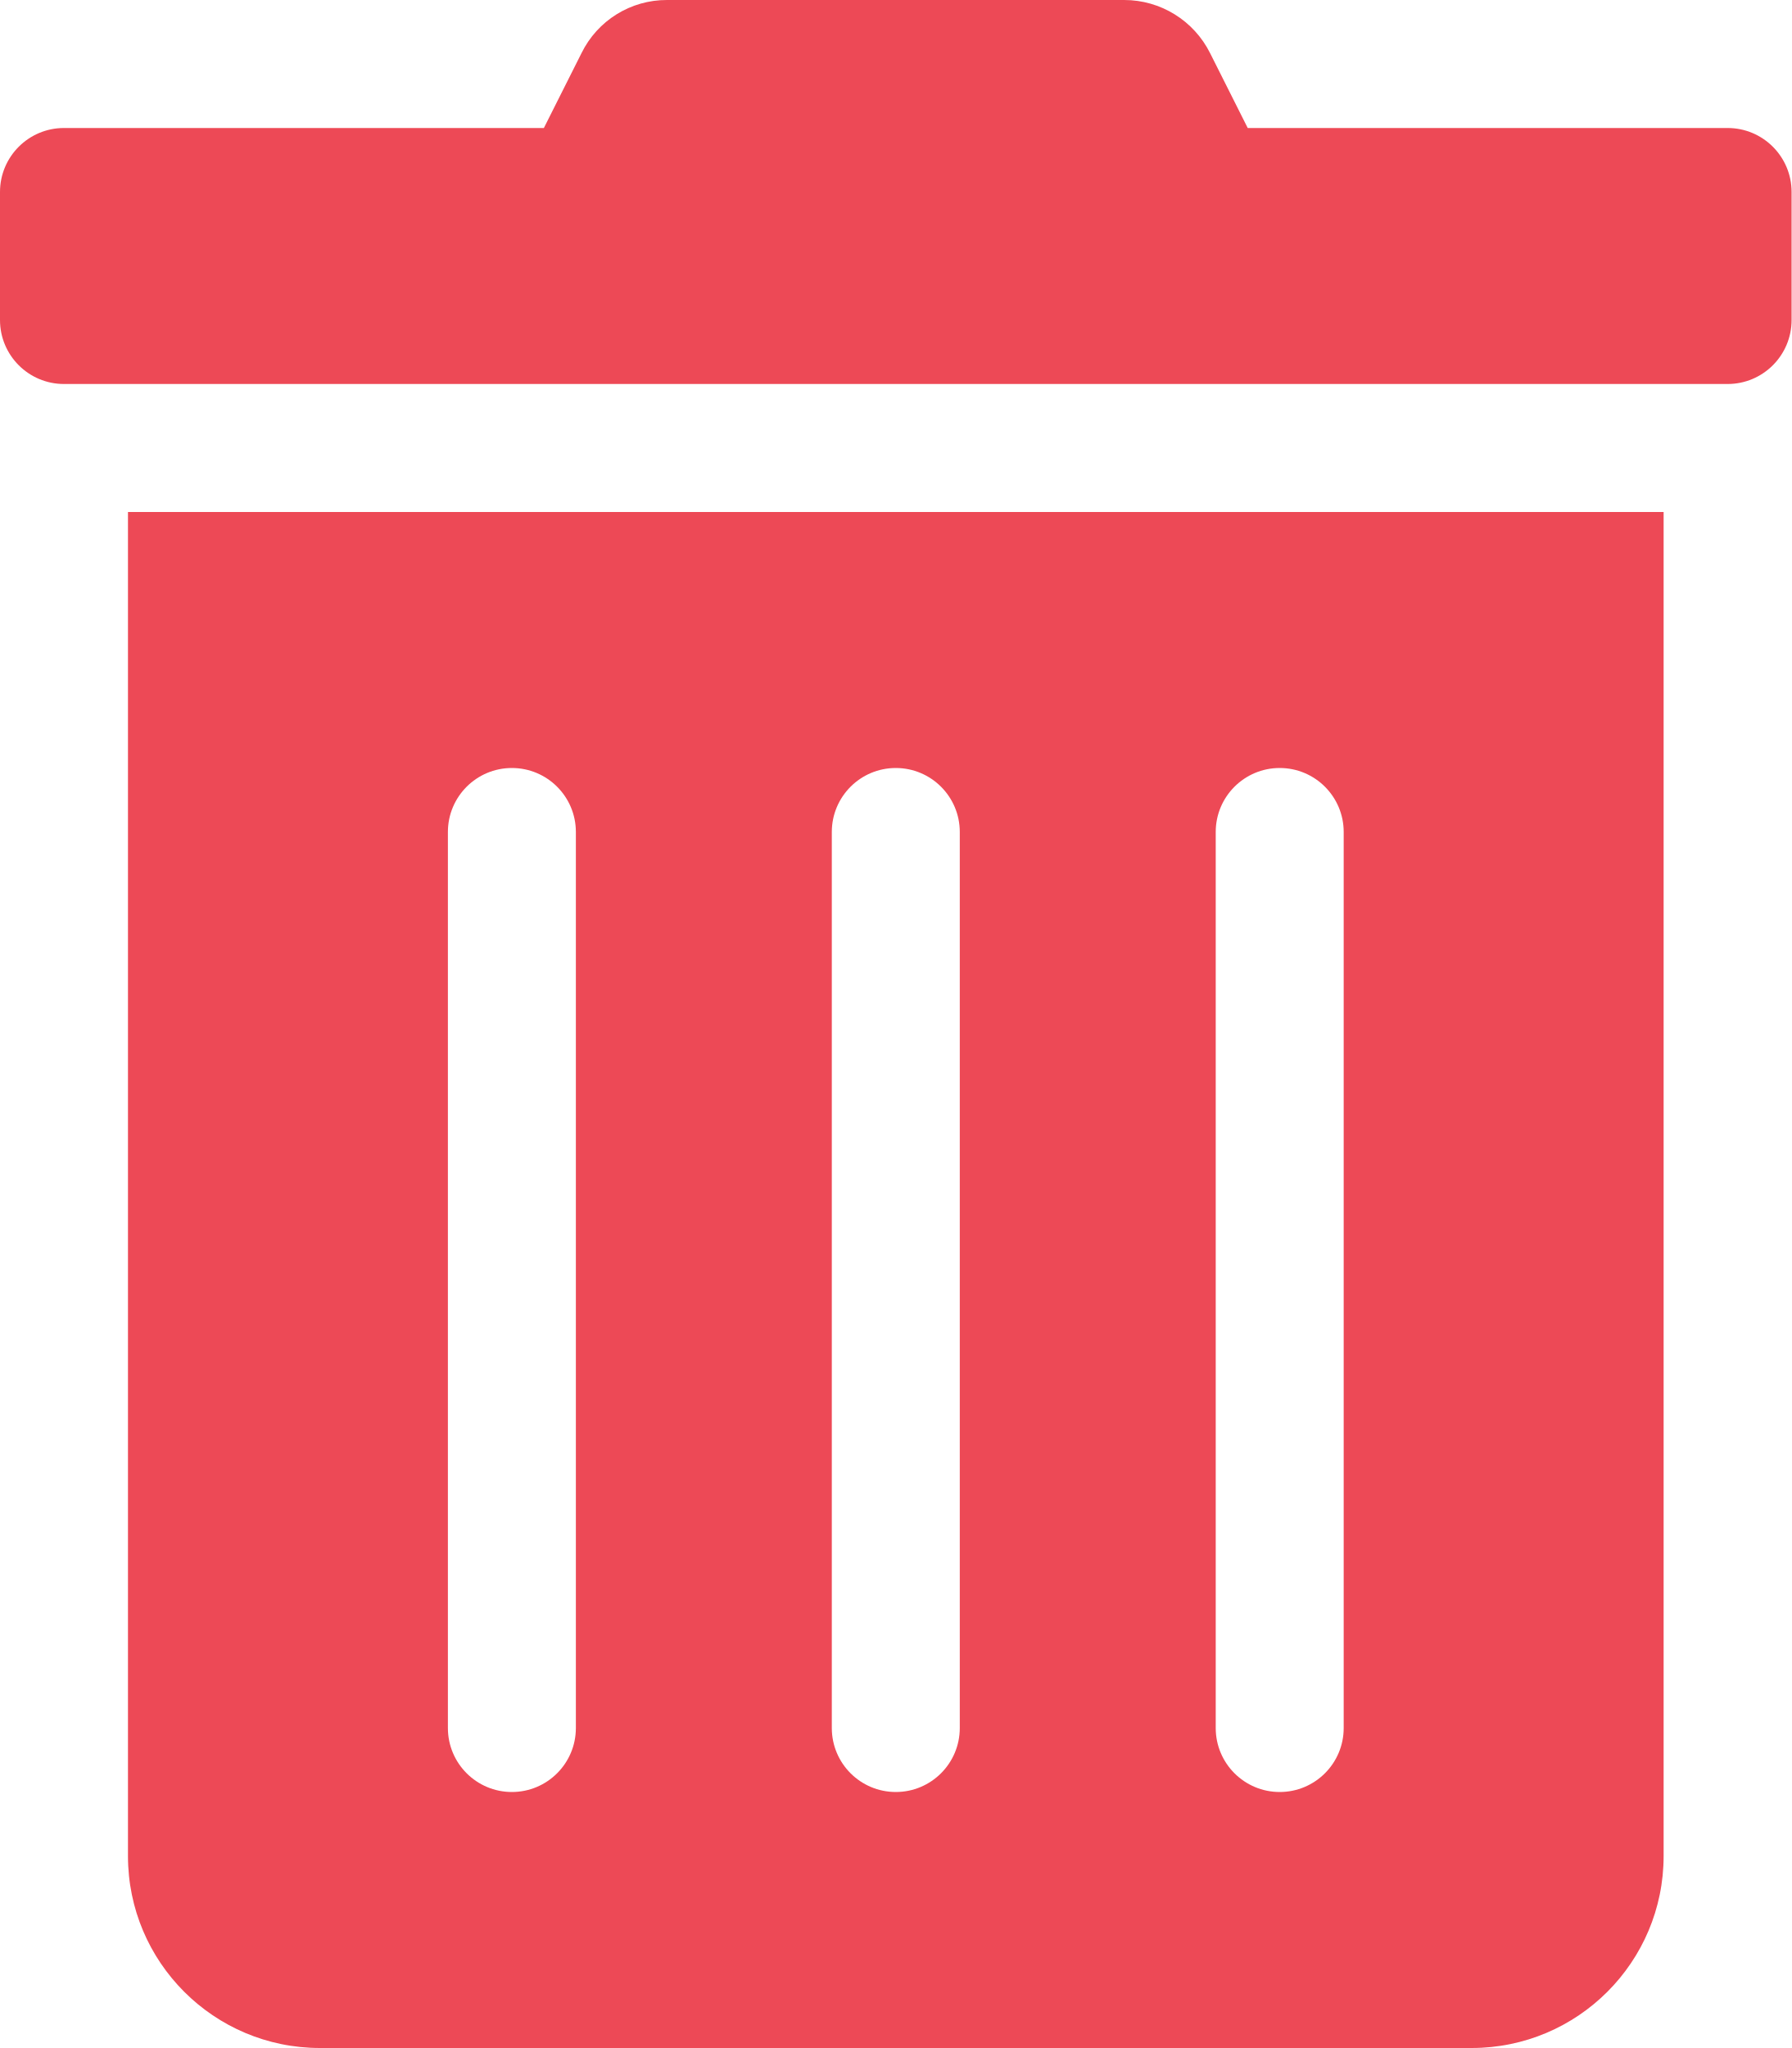
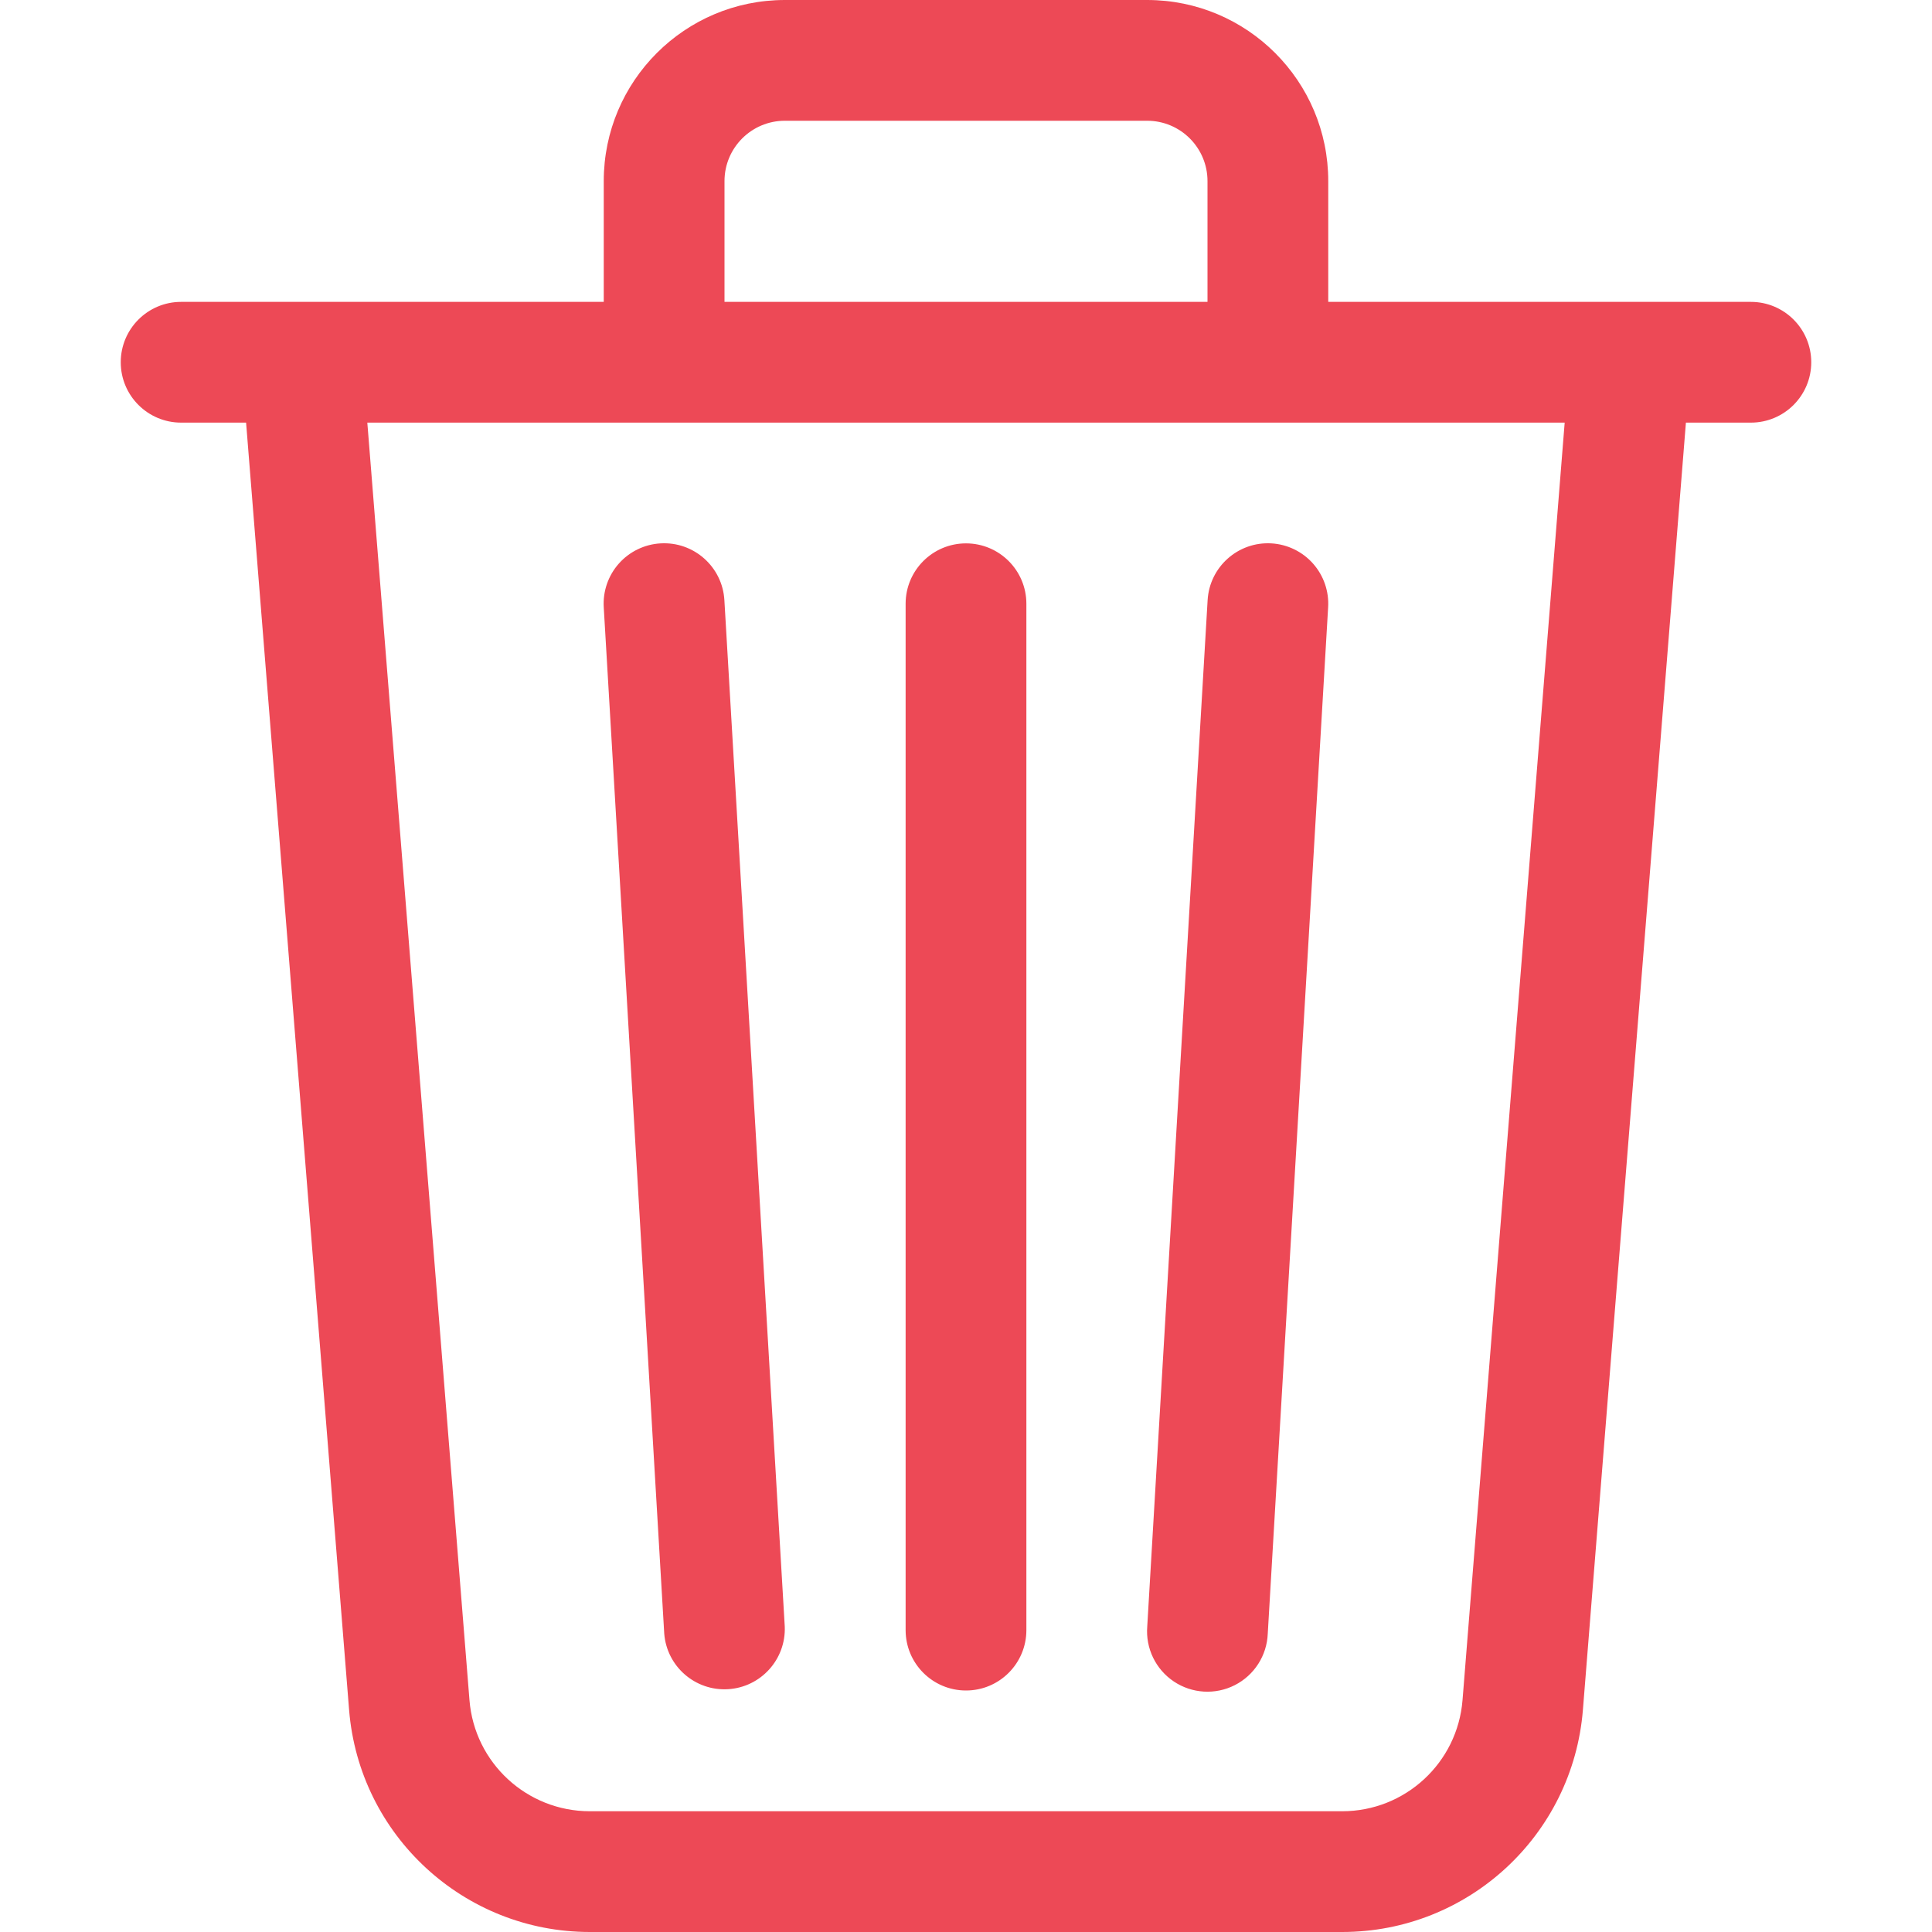
- <svg xmlns="http://www.w3.org/2000/svg" aria-hidden="true" focusable="false" data-prefix="fas" data-icon="trash-alt" class="svg-inline--fa fa-trash-alt fa-w-14" role="img" viewBox="0 0 448 512">
-   <path fill="#ed4956" d="M32 464a48 48 0 0 0 48 48h288a48 48 0 0 0 48-48V128H32zm272-256a16 16 0 0 1 32 0v224a16 16 0 0 1-32 0zm-96 0a16 16 0 0 1 32 0v224a16 16 0 0 1-32 0zm-96 0a16 16 0 0 1 32 0v224a16 16 0 0 1-32 0zM432 32H312l-9.4-18.7A24 24 0 0 0 281.1 0H166.8a23.72 23.72 0 0 0-21.4 13.3L136 32H16A16 16 0 0 0 0 48v32a16 16 0 0 0 16 16h416a16 16 0 0 0 16-16V48a16 16 0 0 0-16-16z" />
+ <svg xmlns="http://www.w3.org/2000/svg" width="16" height="16" fill="#ed4956" class="bi bi-trash3" viewBox="0 0 16 16">
+   <path d="M6.5 1h3a.5.5 0 0 1 .5.5v1H6v-1a.5.5 0 0 1 .5-.5ZM11 2.5v-1A1.5 1.5 0 0 0 9.5 0h-3A1.5 1.5 0 0 0 5 1.5v1H2.506a.58.58 0 0 0-.01 0H1.5a.5.5 0 0 0 0 1h.538l.853 10.66A2 2 0 0 0 4.885 16h6.23a2 2 0 0 0 1.994-1.84l.853-10.66h.538a.5.5 0 0 0 0-1h-.995a.59.59 0 0 0-.01 0H11Zm1.958 1-.846 10.58a1 1 0 0 1-.997.92h-6.23a1 1 0 0 1-.997-.92L3.042 3.5h9.916Zm-7.487 1a.5.5 0 0 1 .528.47l.5 8.5a.5.5 0 0 1-.998.06L5 5.03a.5.5 0 0 1 .47-.53Zm5.058 0a.5.5 0 0 1 .47.53l-.5 8.5a.5.5 0 1 1-.998-.06l.5-8.5a.5.5 0 0 1 .528-.47ZM8 4.5a.5.5 0 0 1 .5.5v8.5a.5.5 0 0 1-1 0V5a.5.5 0 0 1 .5-.5Z" />
</svg>
